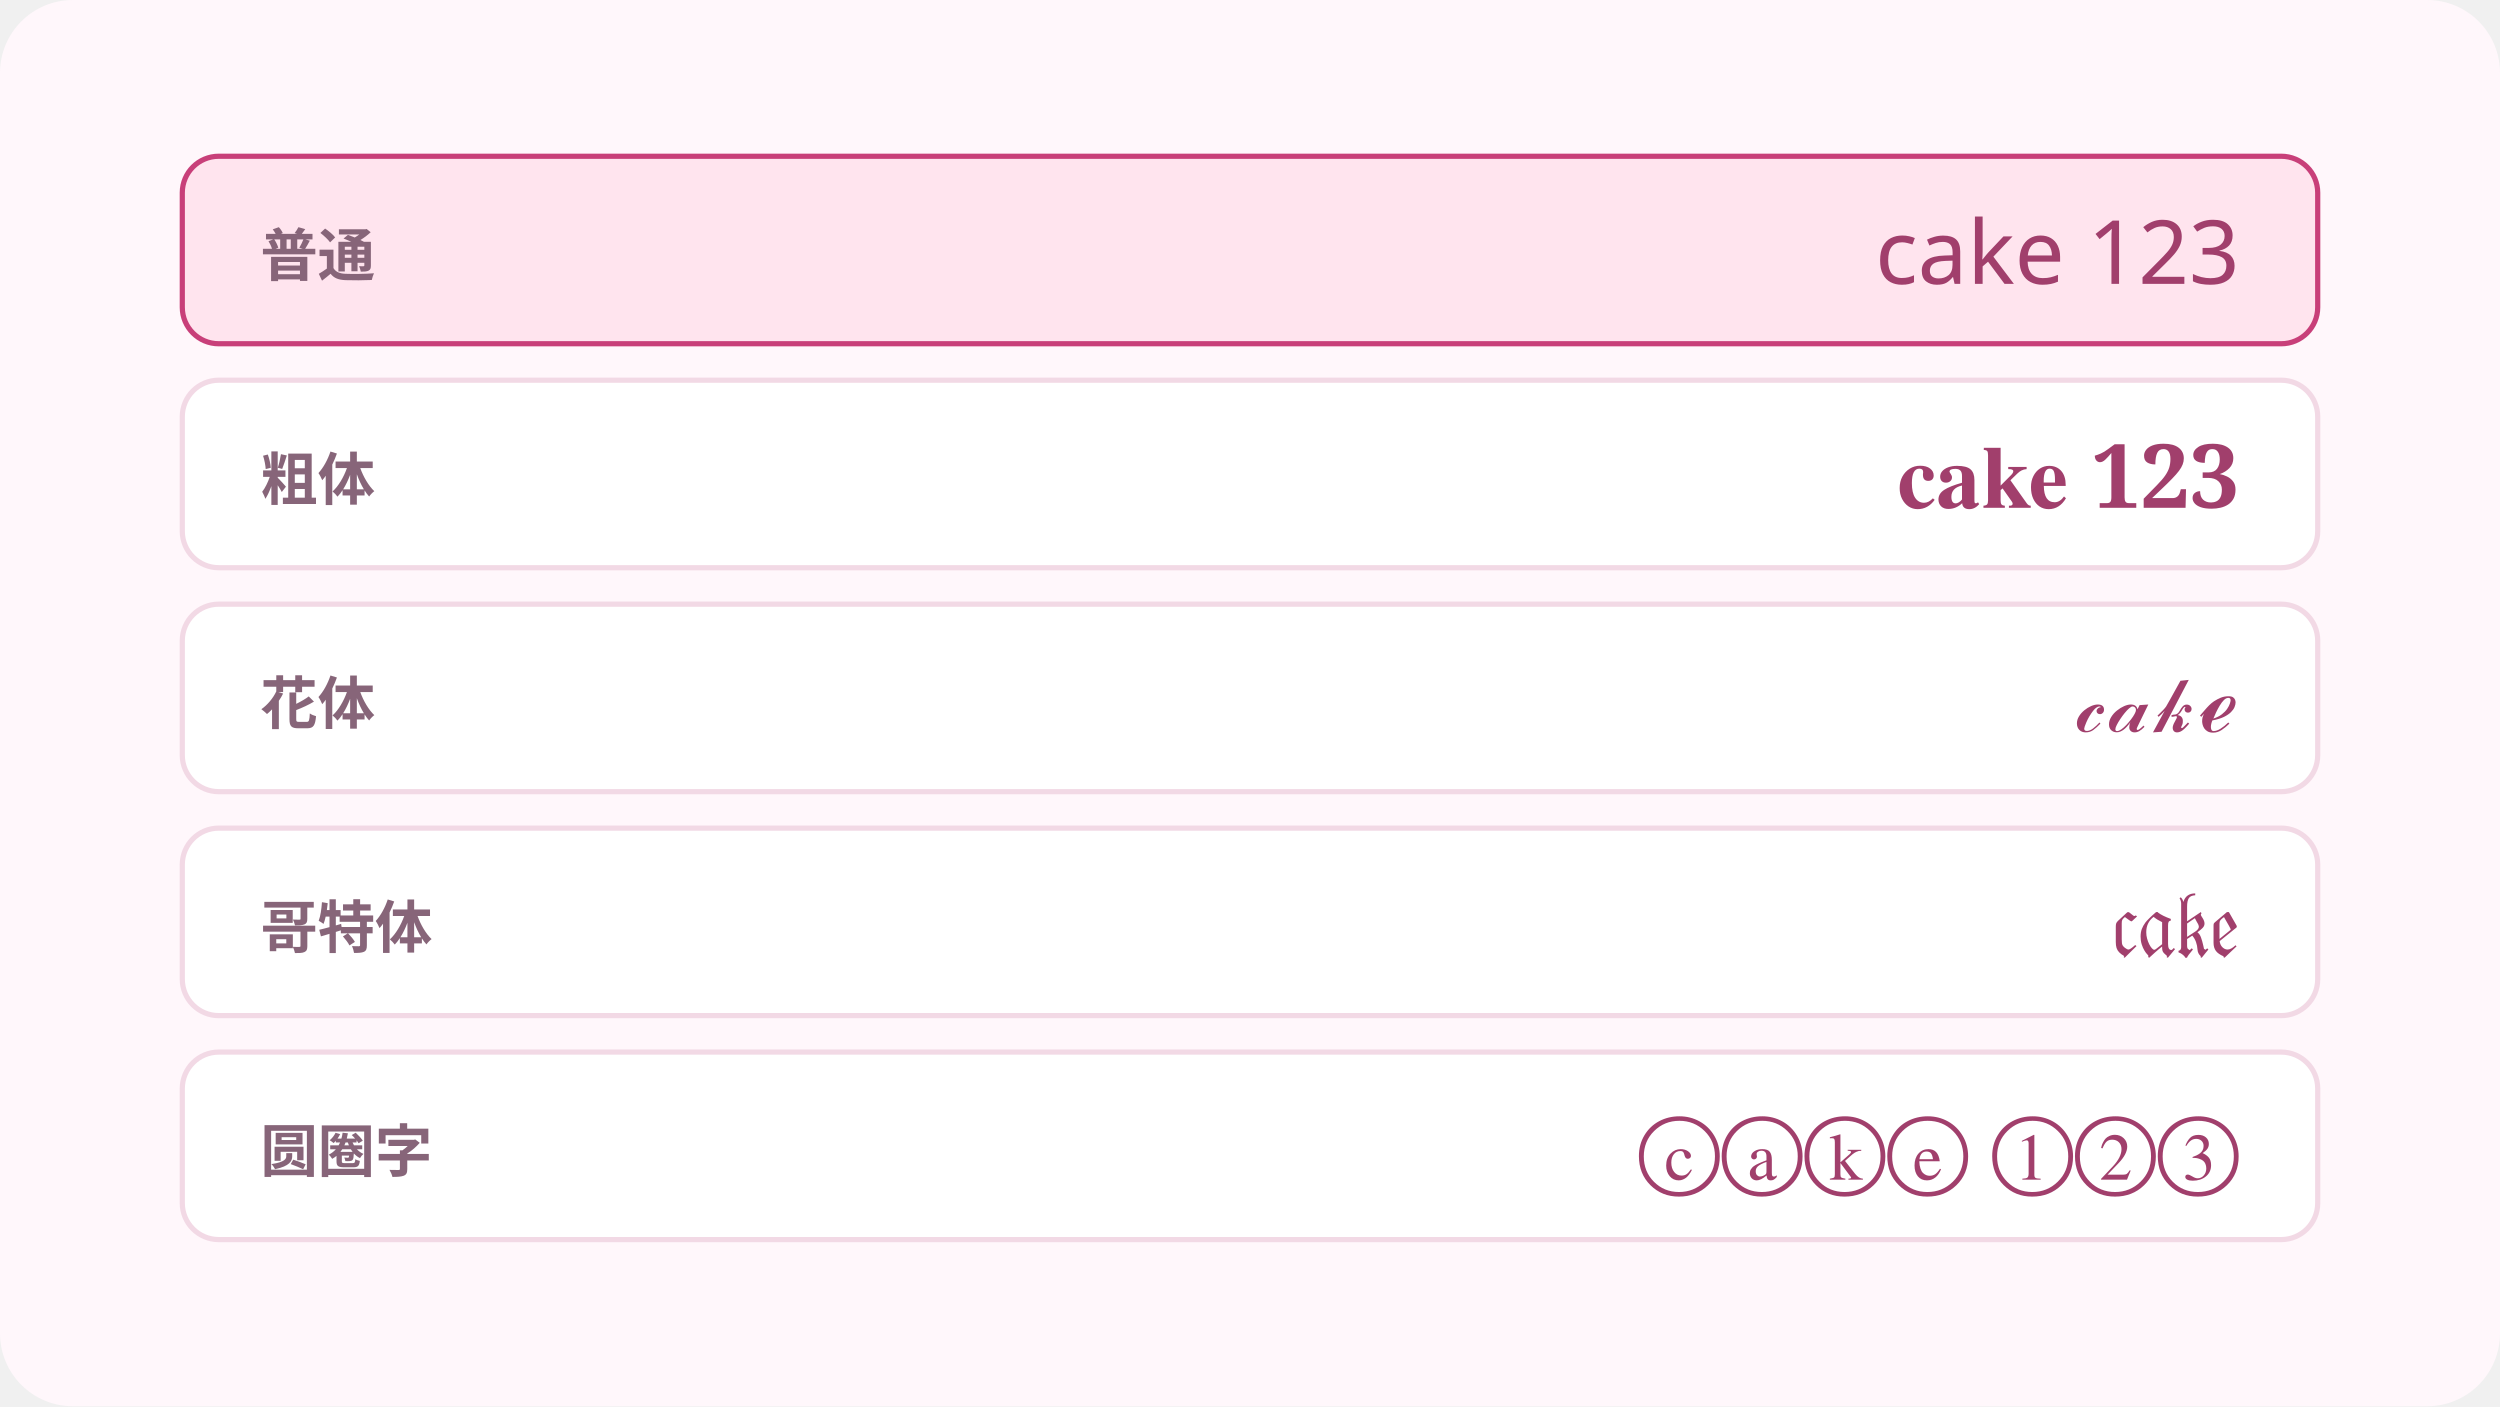
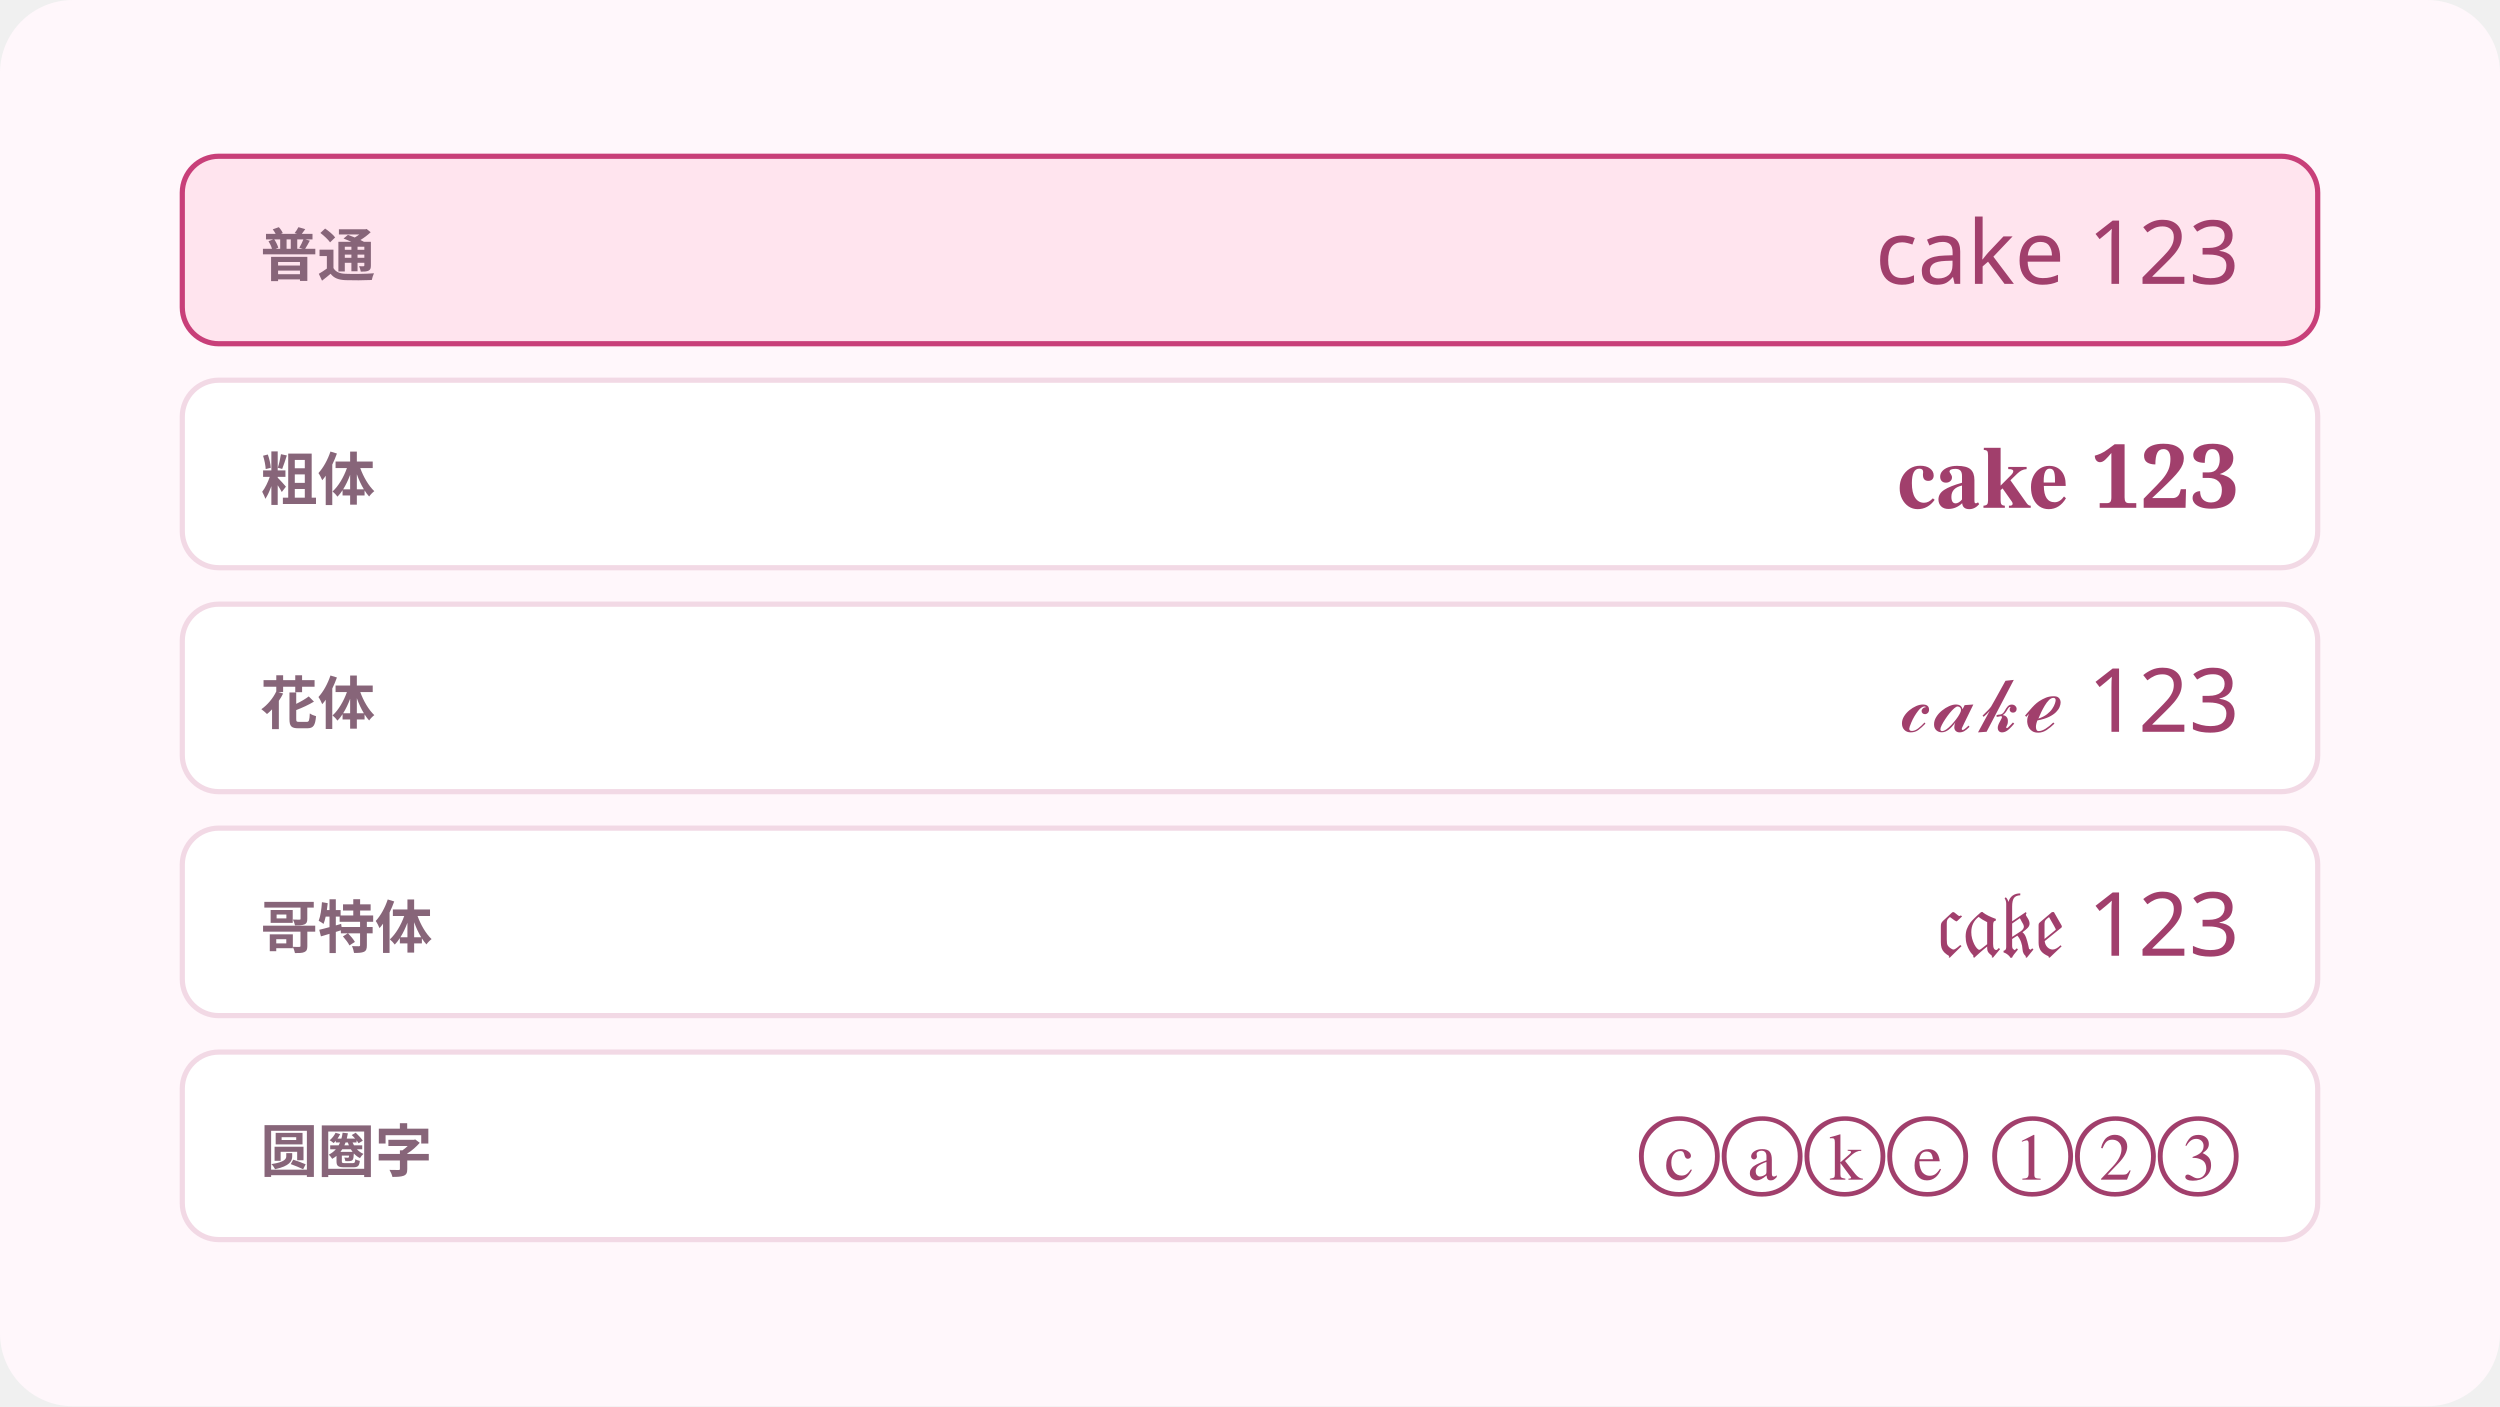
<svg xmlns="http://www.w3.org/2000/svg" viewBox="0 0 960 540" role="img" aria-label="同一个词，换的是不同的 Unicode 符号，不是字体。">
  <rect width="960" height="540" rx="28" fill="#fff7fb" />
  <rect x="70" y="60" width="820" height="72" rx="14" fill="#ffe4ee" stroke="#c83f79" stroke-width="2" />
  <text x="100" y="106" fill="#876579" font-size="22" font-weight="700" text-anchor="start" font-family="system-ui,'PingFang SC','Noto Sans SC','Hiragino Sans',sans-serif">普通</text>
  <text x="860" y="109" fill="#a13f6c" font-size="34" font-weight="500" text-anchor="end" font-family="system-ui,'PingFang SC','Noto Sans SC','Hiragino Sans',sans-serif">cake 123</text>
  <rect x="70" y="146" width="820" height="72" rx="14" fill="#ffffff" stroke="#f2d9e5" stroke-width="2" />
  <text x="100" y="192" fill="#876579" font-size="22" font-weight="700" text-anchor="start" font-family="system-ui,'PingFang SC','Noto Sans SC','Hiragino Sans',sans-serif">粗体</text>
  <text x="860" y="195" fill="#a13f6c" font-size="34" font-weight="500" text-anchor="end" font-family="'Cambria Math','STIX Two Math','Noto Sans Math','Apple Symbols',system-ui,sans-serif">𝐜𝐚𝐤𝐞 𝟏𝟐𝟑</text>
  <rect x="70" y="232" width="820" height="72" rx="14" fill="#ffffff" stroke="#f2d9e5" stroke-width="2" />
  <text x="100" y="278" fill="#876579" font-size="22" font-weight="700" text-anchor="start" font-family="system-ui,'PingFang SC','Noto Sans SC','Hiragino Sans',sans-serif">花体</text>
-   <text x="860" y="281" fill="#a13f6c" font-size="34" font-weight="500" text-anchor="end" font-family="'Cambria Math','STIX Two Math','Noto Sans Math','Apple Symbols',system-ui,sans-serif">𝒸𝒶𝓀ℯ</text>
+   <text x="860" y="281" fill="#a13f6c" font-size="34" font-weight="500" text-anchor="end" font-family="'Cambria Math','STIX Two Math','Noto Sans Math','Apple Symbols',system-ui,sans-serif">𝒸𝒶𝓀ℯ 123</text>
  <rect x="70" y="318" width="820" height="72" rx="14" fill="#ffffff" stroke="#f2d9e5" stroke-width="2" />
  <text x="100" y="364" fill="#876579" font-size="22" font-weight="700" text-anchor="start" font-family="system-ui,'PingFang SC','Noto Sans SC','Hiragino Sans',sans-serif">哥特体</text>
-   <text x="860" y="367" fill="#a13f6c" font-size="34" font-weight="500" text-anchor="end" font-family="'Cambria Math','STIX Two Math','Noto Sans Math','Apple Symbols',system-ui,sans-serif">𝔠𝔞𝔨𝔢</text>
+   <text x="860" y="367" fill="#a13f6c" font-size="34" font-weight="500" text-anchor="end" font-family="'Cambria Math','STIX Two Math','Noto Sans Math','Apple Symbols',system-ui,sans-serif">𝔠𝔞𝔨𝔢 123</text>
  <rect x="70" y="404" width="820" height="72" rx="14" fill="#ffffff" stroke="#f2d9e5" stroke-width="2" />
  <text x="100" y="450" fill="#876579" font-size="22" font-weight="700" text-anchor="start" font-family="system-ui,'PingFang SC','Noto Sans SC','Hiragino Sans',sans-serif">圆圈字</text>
  <text x="860" y="453" fill="#a13f6c" font-size="34" font-weight="500" text-anchor="end" font-family="'Cambria Math','STIX Two Math','Noto Sans Math','Apple Symbols',system-ui,sans-serif">ⓒⓐⓚⓔ ①②③</text>
</svg>
